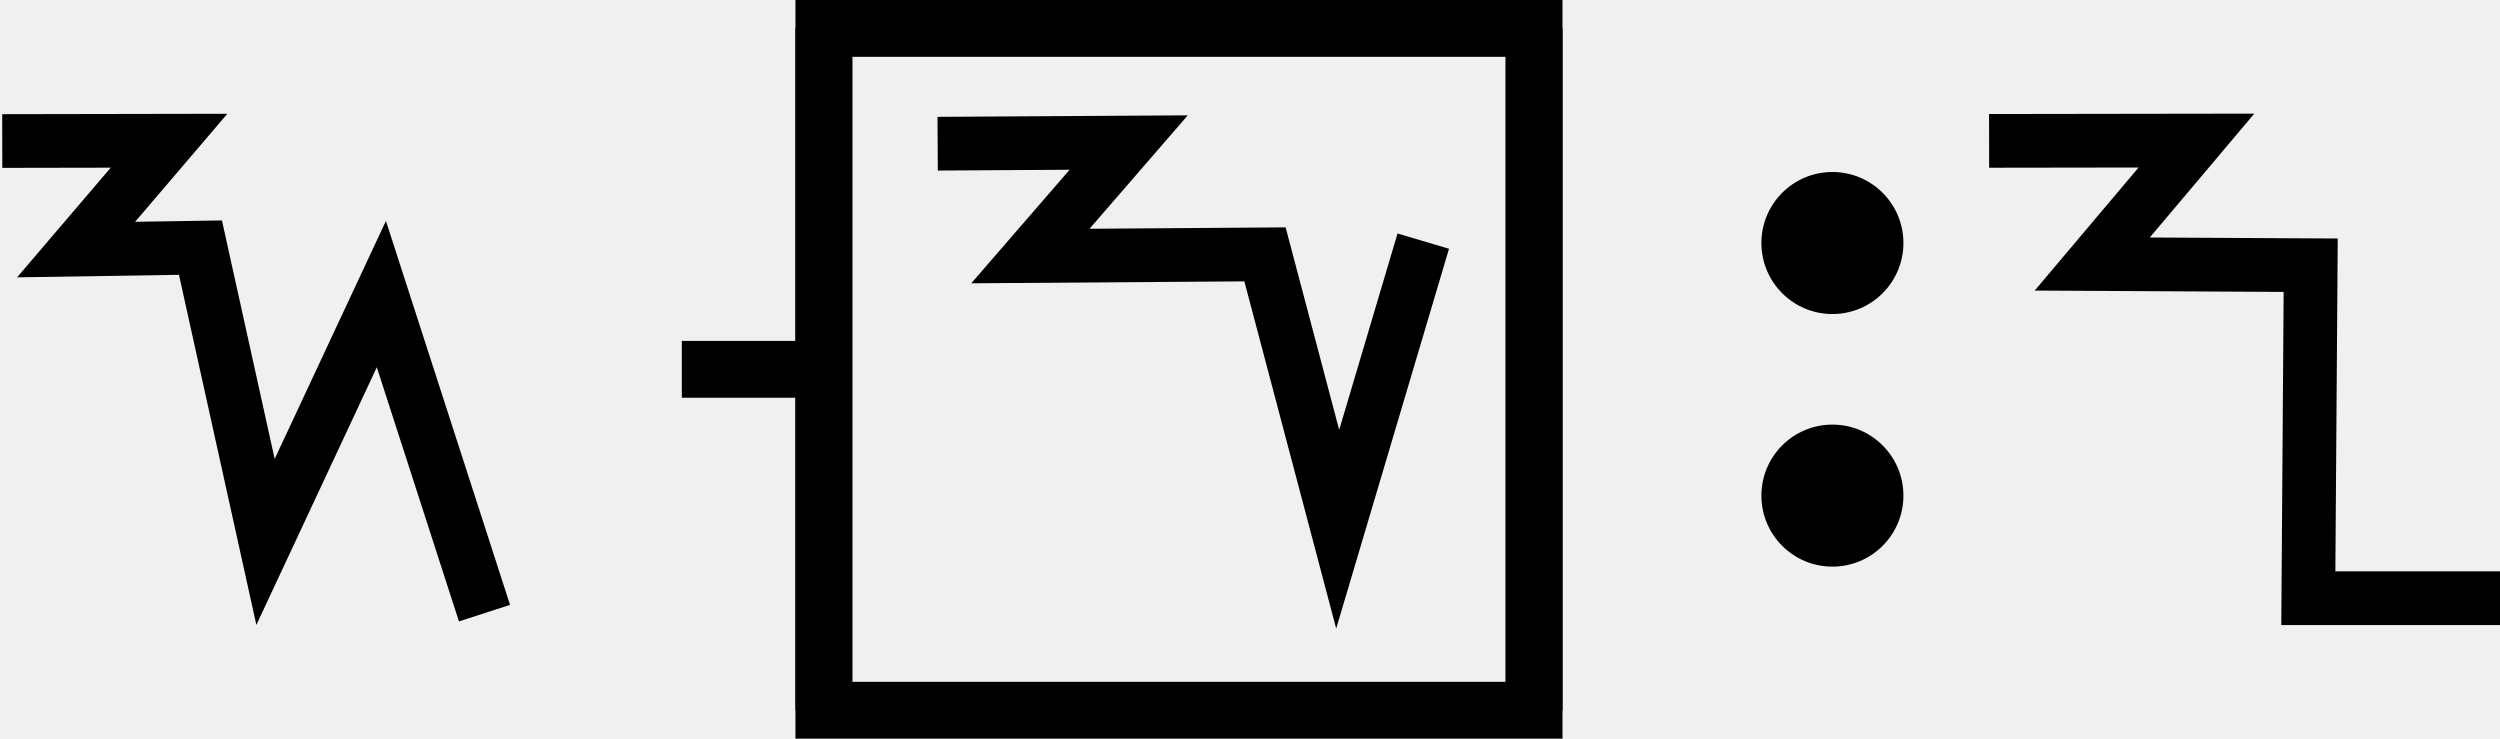
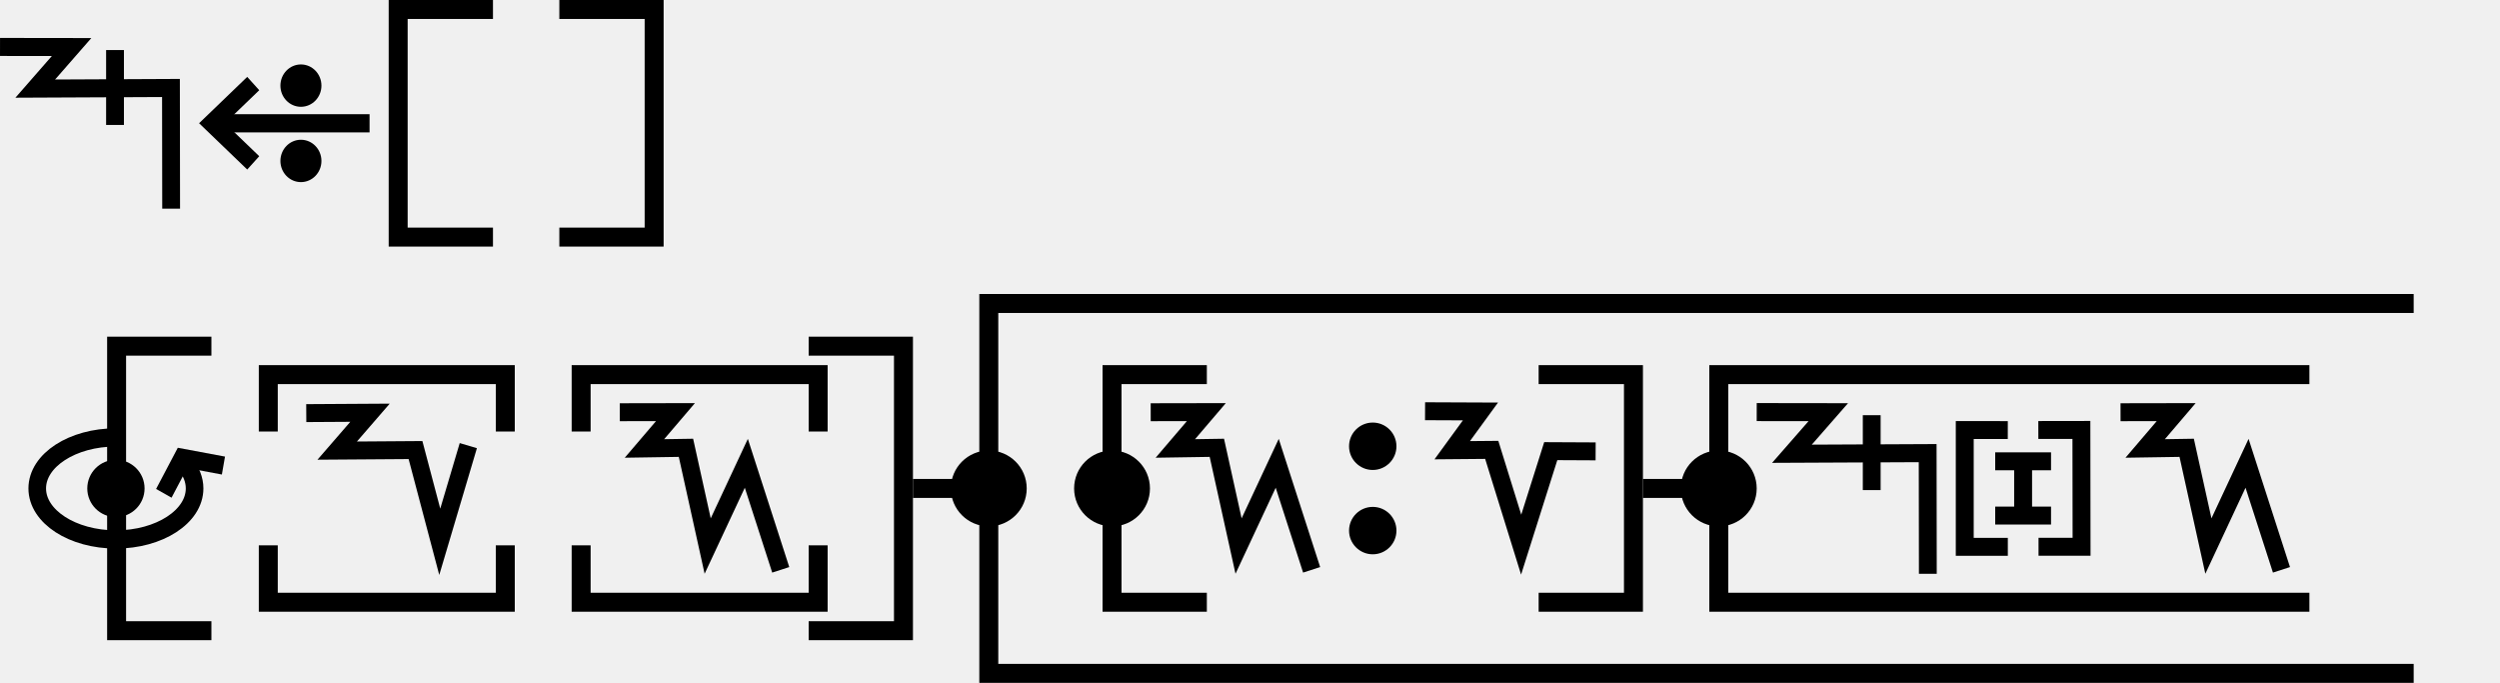
- <svg xmlns="http://www.w3.org/2000/svg" width="88" height="26" viewBox="0 0 88 26" version="1.1" id="svg3807">
+ <svg xmlns="http://www.w3.org/2000/svg" width="263.6" height="72" viewBox="0 0 263.6 72" version="1.1" id="svg3807">
  <g id="layer L1" transform="translate(0,13)">
    <g transform="translate(0,0)">
      <g id="layer1" transform="translate(0,-291.7083)">
        <g transform="matrix(1.172932,0,0,-0.9520283,-583.8196,-1486.07)" id="g10351" style="stroke-width:1.788;stroke-miterlimit:4;stroke-dasharray:none">
          <g transform="matrix(0.9094024,0,0,1.120415,45.09442,226.1223)" id="g10351-0" style="stroke-width:1.789;stroke-miterlimit:4;stroke-dasharray:none">
            <g id="g2601" transform="matrix(0.8925618,0,0,0.8925266,53.47671,-202.8362)" style="stroke-width:2.005">
              <g transform="matrix(0.9161032,0,0,-0.9078513,101.9969,-4745.411)" id="g14246" style="stroke-width:2.177;stroke-miterlimit:4;stroke-dasharray:none">
-                 <g transform="matrix(1.222974,0,0,1.234139,-146.3597,738.2648)" id="g14253">
-                   <g transform="translate(-39.3611,1.9848)" id="g14264" style="stroke-width:1.772;stroke-miterlimit:4;stroke-dasharray:none">
-                     <g id="g10359-10-8" transform="matrix(1,0,0,-1,-52.73343,-5050.882)" style="stroke-width:1.772;stroke-miterlimit:4;stroke-dasharray:none">
-                       <g transform="matrix(1,0,0,-1,9.453375,-5051.509)" id="g14371">
-                         <g id="g10364-8-3" transform="matrix(1,0,0,-1,-48.16121,-5051.049)" />
-                         <g transform="translate(-27.1658,1.5491)" id="g14427">
-                           <g id="g10367-880-7" transform="matrix(1,0,0,-1,-48.16121,-5051.049)" />
-                           <path style="fill:none;fill-rule:evenodd;stroke:#000000;stroke-width:1.772;stroke-linecap:butt;stroke-linejoin:miter;stroke-miterlimit:4;stroke-dasharray:none;stroke-opacity:1" d="m 582.785,-3179.652 5.504,-0.01 -3.067,3.592 4.104,-0.064 2.147,9.712 3.823,-8.179 3.403,10.529" id="path4176-9-6-97-2-7-8-6-0" />
-                         </g>
-                       </g>
-                     </g>
-                   </g>
+                 <g id="g2026" transform="matrix(0.9836948,0,0,1.003382,0.4820347,12.44281)" style="stroke-width:2.191">
+                   <g id="g10351-6-6" transform="matrix(1,0,0,-1,-52.6095,-5050.459)" style="stroke-width:2.191;stroke-miterlimit:4;stroke-dasharray:none">
+                     <path id="path4186-6-7-94-7-8-3-4-9-4-6-7-7-6-2-7-8" d="m 505.411,-1877.514 v 9.106" style="fill:none;fill-rule:evenodd;stroke:#000000;stroke-width:2.191;stroke-linecap:butt;stroke-linejoin:miter;stroke-miterlimit:4;stroke-dasharray:none;stroke-opacity:1" />
+                   </g>
+                   <path style="fill:none;fill-rule:evenodd;stroke:#000000;stroke-width:2.191;stroke-linecap:butt;stroke-linejoin:miter;stroke-miterlimit:4;stroke-dasharray:none;stroke-opacity:1" d="m 438.662,-3182.429 8.799,0.012 -4.467,5.054 16.685,-0.077 0.021,14.672" id="path4176-9-6-97-2" />
                </g>
              </g>
            </g>
          </g>
        </g>
      </g>
    </g>
    <g transform="translate(21,0)">
-       <g transform="translate(0,-13)">
-         <g id="layer L1" transform="translate(0,13)">
-           <g transform="translate(3,0)">
-             <line x1="0" y1="0" x2="5" y2="0" style="stroke:black;stroke-width:2" />
-             <g transform="translate(9,0)">
-               <g transform="translate(0,0)">
-                 <g id="layer1" transform="translate(0,-291.7083)">
-                   <g transform="matrix(1.172932,0,0,-0.9520283,-583.8196,-1486.07)" id="g10351" style="stroke-width:1.788;stroke-miterlimit:4;stroke-dasharray:none">
-                     <g transform="matrix(0.9094024,0,0,1.120415,45.09442,226.1223)" id="g10351-0" style="stroke-width:1.789;stroke-miterlimit:4;stroke-dasharray:none">
-                       <g id="g2601" transform="matrix(0.8925618,0,0,0.8925266,53.47671,-202.8362)" style="stroke-width:2.005">
-                         <g transform="matrix(0.9161032,0,0,-0.9078513,101.9969,-4745.411)" id="g14246" style="stroke-width:2.177;stroke-miterlimit:4;stroke-dasharray:none">
-                           <g transform="matrix(1.222974,0,0,1.234139,-146.3597,738.2648)" id="g14253">
-                             <g id="g10356-8-4" transform="matrix(1,0,0,-1,-52.77486,-5050.799)">
-                               <path id="path4186-6-7-94-7-8-3-4-9-6-9-9-8-7-3-2-2-8" d="m 541.709,-1878.611 -2.824,-9.507 -2.399,9.07 -7.742,-0.055 3.244,3.745 -6.304,-0.038" style="fill:none;fill-rule:evenodd;stroke:#000000;stroke-width:1.772;stroke-linecap:butt;stroke-linejoin:miter;stroke-miterlimit:4;stroke-dasharray:none;stroke-opacity:1" />
-                             </g>
-                           </g>
-                         </g>
-                       </g>
-                     </g>
-                   </g>
-                 </g>
-               </g>
-             </g>
-             <polyline points="5,-12 5,12 30,12 30,-12 " style="fill:none;stroke:black;stroke-width:2" />
-             <polyline points="5,12 5,-12 30,-12 30,12 " style="fill:none;stroke:black;stroke-width:2" />
-           </g>
-           <g transform="translate(38,0)" />
-         </g>
-       </g>
-     </g>
-     <g transform="translate(62,0)">
      <g id="layer1" transform="translate(0,-291.7083)">
        <g transform="matrix(1.172932,0,0,-0.9520283,-583.8196,-1486.07)" id="g10351" style="stroke-width:1.788;stroke-miterlimit:4;stroke-dasharray:none">
          <g transform="matrix(0.9094024,0,0,1.120415,45.09442,226.1223)" id="g10351-0" style="stroke-width:1.789;stroke-miterlimit:4;stroke-dasharray:none">
            <g id="g2601" transform="matrix(0.8925618,0,0,0.8925266,53.47671,-202.8362)" style="stroke-width:2.005">
              <g transform="matrix(0.9161032,0,0,-0.9078513,101.9969,-4745.411)" id="g14246" style="stroke-width:2.177;stroke-miterlimit:4;stroke-dasharray:none">
                <g transform="matrix(1.222974,0,0,1.234139,-146.3597,738.2648)" id="g14253">
                  <g transform="translate(-39.3611,1.9848)" id="g14264" style="stroke-width:1.772;stroke-miterlimit:4;stroke-dasharray:none">
                    <g id="g10359-10-8" transform="matrix(1,0,0,-1,-52.73343,-5050.882)" style="stroke-width:1.772;stroke-miterlimit:4;stroke-dasharray:none">
                      <g transform="matrix(1,0,0,-1,9.453375,-5051.509)" id="g14371">
                        <g id="g10364-8-3" transform="matrix(1,0,0,-1,-48.16121,-5051.049)" />
                        <g transform="translate(-27.1658,1.5491)" id="g14427">
                          <g id="g10367-880-7" transform="matrix(1,0,0,-1,-48.16121,-5051.049)" />
                          <g transform="translate(-45.4538,2.7243)" id="g14438">
                            <g id="g10370-7-5" transform="matrix(1,0,0,-1,-48.16121,-5051.049)" />
                            <g transform="translate(-30.4313,0.6037)" id="g14451">
                              <g id="g12601" style="stroke-width:2.605;stroke-miterlimit:4;stroke-dasharray:none" transform="matrix(0.6486516,0,0,0.7128036,230.9036,-908.8502)">
-                                 <g id="layer1-6-3-56-3-8-9" transform="matrix(1.060054,0,0,0.9646497,1319.467,-2988.315)" style="stroke-width:3.789">
-                                   <g transform="matrix(5.820712,0,0,5.820712,-711.3569,-666.8932)" id="g5414-3-0-2-5-3-2" style="stroke-width:3.789">
-                                     <g transform="matrix(0.2597607,0,0,0.2597607,12.18558,38.7607)" id="g4442-6-1-3-9-93-5-0" style="stroke-width:3.789">
-                                       <g transform="rotate(180,65.80256,172.9668)" id="g4446-6-9-0-0-1-4-6-2" style="stroke-width:3.789">
-                                         <g transform="translate(-1.010153,-6.12405)" id="g4404-1-2-4-9-2-1-5-3" style="stroke-width:3.789">
-                                           <circle style="fill:#000000;fill-opacity:1;fill-rule:evenodd;stroke:none;stroke-width:1.454;stroke-linecap:butt;stroke-linejoin:miter;stroke-miterlimit:4;stroke-dasharray:none;stroke-opacity:1" id="path3355-3-8-2-7-5-9-7" cx="-118.645" cy="-195.522" r="2.254" transform="scale(-1)" />
-                                           <circle style="fill:#000000;fill-opacity:1;fill-rule:evenodd;stroke:none;stroke-width:1.454;stroke-linecap:butt;stroke-linejoin:miter;stroke-miterlimit:4;stroke-dasharray:none;stroke-opacity:1" id="path3355-3-8-9-5-0-0-9-5" cx="-118.645" cy="-187.504" r="2.254" transform="scale(-1)" />
+                                 <g style="stroke-width:1.48;stroke-miterlimit:4;stroke-dasharray:none" transform="matrix(1.846011,0,0,-1.679871,592.5355,-3070.463)" id="g4509-93-8">
+                                   <g id="g20055" transform="matrix(0.8002002,0,0,0.8223537,5.468814,10.95793)" style="stroke-width:1.824">
+                                     <g id="g20314" transform="matrix(0.9998634,0,0,-1,0.00611664,131.9087)" style="stroke-width:1.824">
+                                       <g id="g22529" transform="matrix(-1,0,0,1,94.44605,-1.6809064e-6)">
+                                         <g id="g22811" transform="matrix(1,0,0,-1,0,132.1269)">
+                                           <g id="g1305">
+                                             <g id="g2215" transform="translate(-4.2196546e-7,9.52066)">
+                                               <g id="layer1-6-3-56-3-8-9" transform="matrix(-0.7177191,0,0,-0.698289,-398.6905,-82.09261)" style="stroke-width:3.789;stroke-miterlimit:4;stroke-dasharray:none">
+                                                 <g transform="matrix(5.820712,0,0,5.820712,-711.3569,-666.8932)" id="g5414-3-0-2-5-3-2" style="stroke-width:3.789">
+                                                   <g transform="matrix(0.2597607,0,0,0.2597607,12.18558,38.7607)" id="g4442-6-1-3-9-93-5-0" style="stroke-width:3.789">
+                                                     <g transform="rotate(180,65.80256,172.9668)" id="g4446-6-9-0-0-1-4-6-2" style="stroke-width:3.789">
+                                                       <g transform="translate(-1.010153,-6.12405)" id="g4404-1-2-4-9-2-1-5-3" style="stroke-width:3.789">
+                                                         <g id="g2346" transform="translate(-4.876876,-21.22961)">
+                                                           <g id="g9900-0-2-1-1-5-0-1-90" transform="matrix(-0.5723425,0,0,-0.5907145,510.7113,-1657.894)" style="stroke-width:2.931;stroke-miterlimit:4;stroke-dasharray:none">
+                                                             <g id="g9907-1-4-0-2-0-3-4-7" transform="translate(354.9676,224.1529)" style="stroke-width:2.931;stroke-miterlimit:4;stroke-dasharray:none">
+                                                               <path transform="matrix(-1,0,0,1,483.4211,17.5)" id="path4186-6-7-9-5-81-3-1-0-4-3-4-9-0-3-6" d="m 150.059,-3408.389 h 25.098" style="fill:none;fill-rule:evenodd;stroke:#000000;stroke-width:2.931;stroke-linecap:butt;stroke-linejoin:miter;stroke-miterlimit:4;stroke-dasharray:none;stroke-opacity:1" />
+                                                               <path transform="matrix(-1,0,0,1,483.4211,17.5)" id="path4186-6-7-9-2-6-2-1-1-25-5-0-7-9-3-7-6" d="m 169.392,-3402.017 6.849,-6.381 -6.849,-6.386" style="fill:none;fill-rule:evenodd;stroke:#000000;stroke-width:2.931;stroke-linecap:butt;stroke-linejoin:miter;stroke-miterlimit:4;stroke-dasharray:none;stroke-opacity:1" />
+                                                               <g id="g9894-1-9-0-8-8-3-2-8" transform="translate(-20.07522,-17.19303)" style="stroke-width:2.931;stroke-miterlimit:4;stroke-dasharray:none">
+                                                                 <circle r="3.409" cy="-3379.757" cx="342.029" id="path3355-3-8-24-5-2-6-9-5-3-0-0-1-0-6-3-3-3-4-3-1-7-3-8-9-3-4-6-6-5-2-2-9-1-4-6-0-7-7-77" style="fill:#000000;fill-opacity:1;fill-rule:evenodd;stroke:none;stroke-width:2.931;stroke-linecap:butt;stroke-linejoin:miter;stroke-miterlimit:4;stroke-dasharray:none;stroke-opacity:1" />
+                                                                 <circle r="3.409" cy="-3367.635" cx="342.029" id="path3355-3-8-9-3-1-1-1-5-5-4-2-3-8-4-5-1-2-1-9-6-2-0-9-8-5-3-9-0-79-0-6-19-7-2-5-3-2-9-3-6" style="fill:#000000;fill-opacity:1;fill-rule:evenodd;stroke:none;stroke-width:2.931;stroke-linecap:butt;stroke-linejoin:miter;stroke-miterlimit:4;stroke-dasharray:none;stroke-opacity:1" />
+                                                               </g>
+                                                             </g>
+                                                           </g>
+                                                         </g>
+                                                       </g>
+                                                     </g>
+                                                   </g>
+                                                 </g>
+                                               </g>
+                                             </g>
+                                           </g>
                                        </g>
                                      </g>
                                    </g>
                                  </g>
                                </g>
                              </g>
                            </g>
                          </g>
                        </g>
                      </g>
                    </g>
                  </g>
                </g>
              </g>
            </g>
          </g>
        </g>
      </g>
    </g>
-     <g transform="translate(70,0)">
+     <g transform="translate(42,0)">
+       <polyline points="10,-12 0,-12 0,12 10,12 " style="fill:none;stroke:black;stroke-width:2" />
+       <g transform="translate(4,0)">
+         <g transform="translate(0,0)">
+           <g />
+         </g>
+         <g transform="translate(18,0)">
+           <g />
+         </g>
+       </g>
+       <polyline points="17,-12 27,-12 27,12 17,12 " style="fill:none;stroke:black;stroke-width:2" />
+     </g>
+     <g transform="translate(73,0)" />
+   </g>
+   <g id="layer L3" transform="translate(0,51.5)">
+     <g transform="translate(3,0)">
+       <polyline points="19.3,-15 9.3,-15 9.3,15 19.3,15 " style="fill:none;stroke:black;stroke-width:2" />
+       <g transform="translate(22.3,0)">
+         <g transform="translate(0,0)">
+           <g transform="translate(0,-13)">
+             <g id="layer L1" transform="translate(0,13)">
+               <g transform="translate(3,0)">
+                 <g transform="translate(4,0)">
+                   <g transform="translate(0,0)">
+                     <g id="layer1" transform="translate(0,-291.7083)">
+                       <g transform="matrix(1.172932,0,0,-0.9520283,-583.8196,-1486.07)" id="g10351" style="stroke-width:1.788;stroke-miterlimit:4;stroke-dasharray:none">
+                         <g transform="matrix(0.9094024,0,0,1.120415,45.09442,226.1223)" id="g10351-0" style="stroke-width:1.789;stroke-miterlimit:4;stroke-dasharray:none">
+                           <g id="g2601" transform="matrix(0.8925618,0,0,0.8925266,53.47671,-202.8362)" style="stroke-width:2.005">
+                             <g transform="matrix(0.9161032,0,0,-0.9078513,101.9969,-4745.411)" id="g14246" style="stroke-width:2.177;stroke-miterlimit:4;stroke-dasharray:none">
+                               <g transform="matrix(1.222974,0,0,1.234139,-146.3597,738.2648)" id="g14253">
+                                 <g id="g10356-8-4" transform="matrix(1,0,0,-1,-52.77486,-5050.799)">
+                                   <path id="path4186-6-7-94-7-8-3-4-9-6-9-9-8-7-3-2-2-8" d="m 541.709,-1878.611 -2.824,-9.507 -2.399,9.07 -7.742,-0.055 3.244,3.745 -6.304,-0.038" style="fill:none;fill-rule:evenodd;stroke:#000000;stroke-width:1.772;stroke-linecap:butt;stroke-linejoin:miter;stroke-miterlimit:4;stroke-dasharray:none;stroke-opacity:1" />
+                                 </g>
+                               </g>
+                             </g>
+                           </g>
+                         </g>
+                       </g>
+                     </g>
+                   </g>
+                 </g>
+                 <polyline points="0,6 0,12 25,12 25,6 " style="fill:none;stroke:black;stroke-width:2" />
+                 <polyline points="0,-6 0,-12 25,-12 25,-6 " style="fill:none;stroke:black;stroke-width:2" />
+               </g>
+               <g transform="translate(33,0)" />
+               <g transform="translate(36,0)">
+                 <g transform="translate(4,0)">
+                   <g transform="translate(0,0)">
+                     <g id="layer1" transform="translate(0,-291.7083)">
+                       <g transform="matrix(1.172932,0,0,-0.9520283,-583.8196,-1486.07)" id="g10351" style="stroke-width:1.788;stroke-miterlimit:4;stroke-dasharray:none">
+                         <g transform="matrix(0.9094024,0,0,1.120415,45.09442,226.1223)" id="g10351-0" style="stroke-width:1.789;stroke-miterlimit:4;stroke-dasharray:none">
+                           <g id="g2601" transform="matrix(0.8925618,0,0,0.8925266,53.47671,-202.8362)" style="stroke-width:2.005">
+                             <g transform="matrix(0.9161032,0,0,-0.9078513,101.9969,-4745.411)" id="g14246" style="stroke-width:2.177;stroke-miterlimit:4;stroke-dasharray:none">
+                               <g transform="matrix(1.222974,0,0,1.234139,-146.3597,738.2648)" id="g14253">
+                                 <g transform="translate(-39.3611,1.9848)" id="g14264" style="stroke-width:1.772;stroke-miterlimit:4;stroke-dasharray:none">
+                                   <g id="g10359-10-8" transform="matrix(1,0,0,-1,-52.73343,-5050.882)" style="stroke-width:1.772;stroke-miterlimit:4;stroke-dasharray:none">
+                                     <g transform="matrix(1,0,0,-1,9.453375,-5051.509)" id="g14371">
+                                       <g id="g10364-8-3" transform="matrix(1,0,0,-1,-48.16121,-5051.049)" />
+                                       <g transform="translate(-27.1658,1.5491)" id="g14427">
+                                         <g id="g10367-880-7" transform="matrix(1,0,0,-1,-48.16121,-5051.049)" />
+                                         <path style="fill:none;fill-rule:evenodd;stroke:#000000;stroke-width:1.772;stroke-linecap:butt;stroke-linejoin:miter;stroke-miterlimit:4;stroke-dasharray:none;stroke-opacity:1" d="m 582.785,-3179.652 5.504,-0.01 -3.067,3.592 4.104,-0.064 2.147,9.712 3.823,-8.179 3.403,10.529" id="path4176-9-6-97-2-7-8-6-0" />
+                                       </g>
+                                     </g>
+                                   </g>
+                                 </g>
+                               </g>
+                             </g>
+                           </g>
+                         </g>
+                       </g>
+                     </g>
+                   </g>
+                 </g>
+                 <polyline points="0,6 0,12 25,12 25,6 " style="fill:none;stroke:black;stroke-width:2" />
+                 <polyline points="0,-6 0,-12 25,-12 25,-6 " style="fill:none;stroke:black;stroke-width:2" />
+               </g>
+               <g transform="translate(66,0)" />
+             </g>
+           </g>
+         </g>
+       </g>
+       <polyline points="82.3,-15 92.3,-15 92.3,15 82.3,15 " style="fill:none;stroke:black;stroke-width:2" />
      <g id="layer1" transform="translate(0,-291.7083)">
        <g transform="matrix(1.172932,0,0,-0.9520283,-583.8196,-1486.07)" id="g10351" style="stroke-width:1.788;stroke-miterlimit:4;stroke-dasharray:none">
          <g transform="matrix(0.9094024,0,0,1.120415,45.09442,226.1223)" id="g10351-0" style="stroke-width:1.789;stroke-miterlimit:4;stroke-dasharray:none">
            <g id="g2601" transform="matrix(0.8925618,0,0,0.8925266,53.47671,-202.8362)" style="stroke-width:2.005">
              <g transform="matrix(0.9161032,0,0,-0.9078513,101.9969,-4745.411)" id="g14246" style="stroke-width:2.177;stroke-miterlimit:4;stroke-dasharray:none">
                <g transform="matrix(1.222974,0,0,1.234139,-146.3597,738.2648)" id="g14253">
                  <g transform="translate(-39.3611,1.9848)" id="g14264" style="stroke-width:1.772;stroke-miterlimit:4;stroke-dasharray:none">
                    <g id="g10359-10-8" transform="matrix(1,0,0,-1,-52.73343,-5050.882)" style="stroke-width:1.772;stroke-miterlimit:4;stroke-dasharray:none">
-                       <path id="path4186-6-7-94-7-8-3-4-0-7-9-3-9-6-6-0-7" d="m 581.888,-1888.493 h -6.34 l 0.078,10.989 -7.209,0.039 3.439,4.074 -6.842,-0.01" style="fill:none;fill-rule:evenodd;stroke:#000000;stroke-width:1.772;stroke-linecap:butt;stroke-linejoin:miter;stroke-miterlimit:4;stroke-dasharray:none;stroke-opacity:1" />
+                       <g transform="matrix(1,0,0,-1,9.453375,-5051.509)" id="g14371">
+                         <g id="g10364-8-3" transform="matrix(1,0,0,-1,-48.16121,-5051.049)" />
+                         <g transform="translate(-27.1658,1.5491)" id="g14427">
+                           <g id="g10367-880-7" transform="matrix(1,0,0,-1,-48.16121,-5051.049)" />
+                           <g transform="translate(-45.4538,2.7243)" id="g14438">
+                             <g id="g10370-7-5" transform="matrix(1,0,0,-1,-48.16121,-5051.049)" />
+                             <g transform="translate(-30.4313,0.6037)" id="g14451">
+                               <g id="g12601" style="stroke-width:2.605;stroke-miterlimit:4;stroke-dasharray:none" transform="matrix(0.6486516,0,0,0.7128036,230.9036,-908.8502)">
+                                 <g style="stroke-width:1.48;stroke-miterlimit:4;stroke-dasharray:none" transform="matrix(1.846011,0,0,-1.679871,592.5355,-3070.463)" id="g4509-93-8">
+                                   <g id="g20055" transform="matrix(0.8002002,0,0,0.8223537,5.468814,10.95793)" style="stroke-width:1.824">
+                                     <g id="g20314" transform="matrix(0.9998634,0,0,-1,0.00611664,131.9087)" style="stroke-width:1.824">
+                                       <g id="g1248" transform="matrix(0.4865709,0,0,0.481358,19.61969,44.79501)" style="stroke-width:3.769;stroke-miterlimit:4;stroke-dasharray:none">
+                                         <g id="g1560" transform="matrix(0.7986289,0,0,0.7988544,6.441648,13.45424)" style="stroke-width:4.719">
+                                           <g id="g1745" transform="translate(8.315181,-6.137492)">
+                                             <g id="g2469" transform="translate(17.57402,-2.212496)">
+                                               <g id="g5102" transform="translate(-5.102108,0.563919)" style="stroke-width:3.775;stroke-miterlimit:4;stroke-dasharray:none">
+                                                 <g id="g8395" transform="translate(-1.821697,1.05357)">
+                                                   <g id="g8688" transform="translate(-0.2488129,-1.253024)">
+                                                     <g id="g9078" transform="translate(0.04681289,0.560783)" style="stroke-width:4.719;stroke-miterlimit:4;stroke-dasharray:none">
+                                                       <g id="g9477">
+                                                         <g id="g11145">
+                                                           <g id="g951" transform="translate(3.415347e-7,2.528218)">
+                                                             <g id="g1689" transform="translate(3.4154001e-7,-0.3041344)">
+                                                               <g id="g1890" transform="matrix(-1,0,0,1,89.45074,-3.565848)">
+                                                                 <g id="g2532" transform="translate(-24.9151,-4.842077)" style="stroke:#000000;stroke-opacity:1;fill:#ffffff;fill-opacity:1">
+                                                                   <g id="g2687" transform="translate(0.2841869,-2.664559)">
+                                                                     <g transform="matrix(-1.954448,0,0,1.988763,3147.026,564.0587)" id="g8303-2" style="stroke-width:2.393;stroke-miterlimit:4;stroke-dasharray:none">
+                                                                       <g id="g2317" transform="translate(-24.74926,-16.80748)">
+                                                                         <g id="g5484" transform="translate(5.1890905e-5,16.9176)">
+                                                                           <path style="fill:none;fill-opacity:1;fill-rule:evenodd;stroke:#000000;stroke-width:2.393;stroke-linecap:butt;stroke-linejoin:miter;stroke-miterlimit:4;stroke-dasharray:none;stroke-opacity:1" d="m 1614.068,-259.211 -5.566,-1.005 -2.537,4.65" id="path4186-6-7-9-2-6-0-9-9-9-4-3" />
+                                                                           <ellipse style="fill:#000000;fill-opacity:1;stroke:none;stroke-width:9.574;stroke-miterlimit:4;stroke-dasharray:none;stroke-opacity:1" id="path885-2" cx="1599.456" cy="-256.208" rx="3.893" ry="3.761" />
+                                                                           <path id="path2268" style="fill:none" d="m 1608.87,-259.386 c 0.815,0.945 1.278,2.028 1.278,3.178 0,3.698 -4.787,6.697 -10.693,6.697 -5.905,0 -10.693,-2.998 -10.693,-6.697 0,-3.698 4.787,-6.697 10.693,-6.697" />
+                                                                         </g>
+                                                                       </g>
+                                                                     </g>
+                                                                   </g>
+                                                                 </g>
+                                                               </g>
+                                                             </g>
+                                                           </g>
+                                                         </g>
+                                                       </g>
+                                                     </g>
+                                                   </g>
+                                                 </g>
+                                               </g>
+                                             </g>
+                                           </g>
+                                         </g>
+                                       </g>
+                                     </g>
+                                   </g>
+                                 </g>
+                               </g>
+                             </g>
+                           </g>
+                         </g>
+                       </g>
                    </g>
                  </g>
                </g>
              </g>
            </g>
          </g>
        </g>
      </g>
+       <g transform="translate(93.3,0)">
+         <line x1="0" y1="0" x2="8" y2="0" style="stroke:black;stroke-width:2" />
+         <polyline points="158.3,-19.5 8,-19.5 8,19.5 158.3,19.5 " style="fill:none;stroke:black;stroke-width:2" />
+         <g transform="translate(12,0)">
+           <g transform="translate(0,0)">
+             <g transform="translate(0,-17.5)">
+               <g id="layer L1" transform="translate(0,17.5)">
+                 <g transform="translate(0,0)">
+                   <g />
+                 </g>
+                 <g transform="translate(4,0)">
+                   <g transform="translate(0,-13)">
+                     <g id="layer L1" transform="translate(0,13)">
+                       <g transform="translate(3,0)">
+                         <polyline points="12,-12 2,-12 2,12 12,12 " style="fill:none;stroke:black;stroke-width:2" />
+                         <circle cx="2" cy="0" r="4" stroke="black" stroke-width="0" fill="black" />
+                         <g transform="translate(6,0)">
+                           <g transform="translate(0,0)">
+                             <g transform="translate(0,-10)">
+                               <g id="layer L1" transform="translate(0,10)">
+                                 <g transform="translate(0,0)">
+                                   <g transform="translate(0,-10)">
+                                     <g id="layer L1" transform="translate(0,10)">
+                                       <g transform="translate(0,0)">
+                                         <g id="layer1" transform="translate(0,-291.7083)">
+                                           <g transform="matrix(1.172932,0,0,-0.9520283,-583.8196,-1486.07)" id="g10351" style="stroke-width:1.788;stroke-miterlimit:4;stroke-dasharray:none">
+                                             <g transform="matrix(0.9094024,0,0,1.120415,45.09442,226.1223)" id="g10351-0" style="stroke-width:1.789;stroke-miterlimit:4;stroke-dasharray:none">
+                                               <g id="g2601" transform="matrix(0.8925618,0,0,0.8925266,53.47671,-202.8362)" style="stroke-width:2.005">
+                                                 <g transform="matrix(0.9161032,0,0,-0.9078513,101.9969,-4745.411)" id="g14246" style="stroke-width:2.177;stroke-miterlimit:4;stroke-dasharray:none">
+                                                   <g transform="matrix(1.222974,0,0,1.234139,-146.3597,738.2648)" id="g14253">
+                                                     <g transform="translate(-39.3611,1.9848)" id="g14264" style="stroke-width:1.772;stroke-miterlimit:4;stroke-dasharray:none">
+                                                       <g id="g10359-10-8" transform="matrix(1,0,0,-1,-52.73343,-5050.882)" style="stroke-width:1.772;stroke-miterlimit:4;stroke-dasharray:none">
+                                                         <g transform="matrix(1,0,0,-1,9.453375,-5051.509)" id="g14371">
+                                                           <g id="g10364-8-3" transform="matrix(1,0,0,-1,-48.16121,-5051.049)" />
+                                                           <g transform="translate(-27.1658,1.5491)" id="g14427">
+                                                             <g id="g10367-880-7" transform="matrix(1,0,0,-1,-48.16121,-5051.049)" />
+                                                             <path style="fill:none;fill-rule:evenodd;stroke:#000000;stroke-width:1.772;stroke-linecap:butt;stroke-linejoin:miter;stroke-miterlimit:4;stroke-dasharray:none;stroke-opacity:1" d="m 582.785,-3179.652 5.504,-0.01 -3.067,3.592 4.104,-0.064 2.147,9.712 3.823,-8.179 3.403,10.529" id="path4176-9-6-97-2-7-8-6-0" />
+                                                           </g>
+                                                         </g>
+                                                       </g>
+                                                     </g>
+                                                   </g>
+                                                 </g>
+                                               </g>
+                                             </g>
+                                           </g>
+                                         </g>
+                                       </g>
+                                       <g transform="translate(21,0)">
+                                         <g id="layer1" transform="translate(0,-291.7083)">
+                                           <g transform="matrix(1.172932,0,0,-0.9520283,-583.8196,-1486.07)" id="g10351" style="stroke-width:1.788;stroke-miterlimit:4;stroke-dasharray:none">
+                                             <g transform="matrix(0.9094024,0,0,1.120415,45.09442,226.1223)" id="g10351-0" style="stroke-width:1.789;stroke-miterlimit:4;stroke-dasharray:none">
+                                               <g id="g2601" transform="matrix(0.8925618,0,0,0.8925266,53.47671,-202.8362)" style="stroke-width:2.005">
+                                                 <g transform="matrix(0.9161032,0,0,-0.9078513,101.9969,-4745.411)" id="g14246" style="stroke-width:2.177;stroke-miterlimit:4;stroke-dasharray:none">
+                                                   <g transform="matrix(1.222974,0,0,1.234139,-146.3597,738.2648)" id="g14253">
+                                                     <g transform="translate(-39.3611,1.9848)" id="g14264" style="stroke-width:1.772;stroke-miterlimit:4;stroke-dasharray:none">
+                                                       <g id="g10359-10-8" transform="matrix(1,0,0,-1,-52.73343,-5050.882)" style="stroke-width:1.772;stroke-miterlimit:4;stroke-dasharray:none">
+                                                         <g transform="matrix(1,0,0,-1,9.453375,-5051.509)" id="g14371">
+                                                           <g id="g10364-8-3" transform="matrix(1,0,0,-1,-48.16121,-5051.049)" />
+                                                           <g transform="translate(-27.1658,1.5491)" id="g14427">
+                                                             <g id="g10367-880-7" transform="matrix(1,0,0,-1,-48.16121,-5051.049)" />
+                                                             <g transform="translate(-45.4538,2.7243)" id="g14438">
+                                                               <g id="g10370-7-5" transform="matrix(1,0,0,-1,-48.16121,-5051.049)" />
+                                                               <g transform="translate(-30.4313,0.6037)" id="g14451">
+                                                                 <g id="g12601" style="stroke-width:2.605;stroke-miterlimit:4;stroke-dasharray:none" transform="matrix(0.6486516,0,0,0.7128036,230.9036,-908.8502)">
+                                                                   <g id="layer1-6-3-56-3-8-9" transform="matrix(1.060054,0,0,0.9646497,1319.467,-2988.315)" style="stroke-width:3.789">
+                                                                     <g transform="matrix(5.820712,0,0,5.820712,-711.3569,-666.8932)" id="g5414-3-0-2-5-3-2" style="stroke-width:3.789">
+                                                                       <g transform="matrix(0.2597607,0,0,0.2597607,12.18558,38.7607)" id="g4442-6-1-3-9-93-5-0" style="stroke-width:3.789">
+                                                                         <g transform="rotate(180,65.80256,172.9668)" id="g4446-6-9-0-0-1-4-6-2" style="stroke-width:3.789">
+                                                                           <g transform="translate(-1.010153,-6.12405)" id="g4404-1-2-4-9-2-1-5-3" style="stroke-width:3.789">
+                                                                             <circle style="fill:#000000;fill-opacity:1;fill-rule:evenodd;stroke:none;stroke-width:1.454;stroke-linecap:butt;stroke-linejoin:miter;stroke-miterlimit:4;stroke-dasharray:none;stroke-opacity:1" id="path3355-3-8-2-7-5-9-7" cx="-118.645" cy="-195.522" r="2.254" transform="scale(-1)" />
+                                                                             <circle style="fill:#000000;fill-opacity:1;fill-rule:evenodd;stroke:none;stroke-width:1.454;stroke-linecap:butt;stroke-linejoin:miter;stroke-miterlimit:4;stroke-dasharray:none;stroke-opacity:1" id="path3355-3-8-9-5-0-0-9-5" cx="-118.645" cy="-187.504" r="2.254" transform="scale(-1)" />
+                                                                           </g>
+                                                                         </g>
+                                                                       </g>
+                                                                     </g>
+                                                                   </g>
+                                                                 </g>
+                                                               </g>
+                                                             </g>
+                                                           </g>
+                                                         </g>
+                                                       </g>
+                                                     </g>
+                                                   </g>
+                                                 </g>
+                                               </g>
+                                             </g>
+                                           </g>
+                                         </g>
+                                       </g>
+                                       <g transform="translate(29,0)">
+                                         <g id="layer1" transform="translate(0,-291.7083)">
+                                           <g transform="matrix(1.172932,0,0,-0.9520283,-583.8196,-1486.07)" id="g10351" style="stroke-width:1.788;stroke-miterlimit:4;stroke-dasharray:none">
+                                             <g transform="matrix(0.9094024,0,0,1.120415,45.09442,226.1223)" id="g10351-0" style="stroke-width:1.789;stroke-miterlimit:4;stroke-dasharray:none">
+                                               <g id="g2601" transform="matrix(0.8925618,0,0,0.8925266,53.47671,-202.8362)" style="stroke-width:2.005">
+                                                 <g transform="matrix(0.9161032,0,0,-0.9078513,101.9969,-4745.411)" id="g14246" style="stroke-width:2.177;stroke-miterlimit:4;stroke-dasharray:none">
+                                                   <g transform="matrix(1.222974,0,0,1.234139,-146.3597,738.2648)" id="g14253">
+                                                     <g transform="translate(-39.3611,1.9848)" id="g14264" style="stroke-width:1.772;stroke-miterlimit:4;stroke-dasharray:none">
+                                                       <g id="g10359-10-8" transform="matrix(1,0,0,-1,-52.73343,-5050.882)" style="stroke-width:1.772;stroke-miterlimit:4;stroke-dasharray:none">
+                                                         <g transform="matrix(1,0,0,-1,9.453375,-5051.509)" id="g14371">
+                                                           <g id="g10364-8-3" transform="matrix(1,0,0,-1,-48.16121,-5051.049)" />
+                                                           <path style="fill:none;fill-rule:evenodd;stroke:#000000;stroke-width:1.772;stroke-linecap:butt;stroke-linejoin:miter;stroke-miterlimit:4;stroke-dasharray:none;stroke-opacity:1" d="m 555.563,-3178.201 5.477,0.023 -2.792,3.831 3.908,-0.034 2.91,9.37 2.926,-9.244 4.438,0.022" id="path4176-9-6-97-2-7-8" />
+                                                         </g>
+                                                       </g>
+                                                     </g>
+                                                   </g>
+                                                 </g>
+                                               </g>
+                                             </g>
+                                           </g>
+                                         </g>
+                                       </g>
+                                     </g>
+                                   </g>
+                                 </g>
+                               </g>
+                             </g>
+                           </g>
+                         </g>
+                         <polyline points="47,-12 57,-12 57,12 47,12 " style="fill:none;stroke:black;stroke-width:2" />
+                         <g transform="translate(58,0)">
+                           <line x1="0" y1="0" x2="8" y2="0" style="stroke:black;stroke-width:2" />
+                           <polyline points="70.3,-12 8,-12 8,12 70.3,12 " style="fill:none;stroke:black;stroke-width:2" />
+                           <g transform="translate(12,0)">
+                             <g transform="translate(0,0)">
+                               <g transform="translate(0,-10)">
+                                 <g id="layer L1" transform="translate(0,10)">
+                                   <g transform="translate(0,0)">
+                                     <g id="layer1" transform="translate(0,-291.7083)">
+                                       <g transform="matrix(1.172932,0,0,-0.9520283,-583.8196,-1486.07)" id="g10351" style="stroke-width:1.788;stroke-miterlimit:4;stroke-dasharray:none">
+                                         <g transform="matrix(0.9094024,0,0,1.120415,45.09442,226.1223)" id="g10351-0" style="stroke-width:1.789;stroke-miterlimit:4;stroke-dasharray:none">
+                                           <g id="g2601" transform="matrix(0.8925618,0,0,0.8925266,53.47671,-202.8362)" style="stroke-width:2.005">
+                                             <g transform="matrix(0.9161032,0,0,-0.9078513,101.9969,-4745.411)" id="g14246" style="stroke-width:2.177;stroke-miterlimit:4;stroke-dasharray:none">
+                                               <g id="g2026" transform="matrix(0.9836948,0,0,1.003382,0.4820347,12.44281)" style="stroke-width:2.191">
+                                                 <g id="g10351-6-6" transform="matrix(1,0,0,-1,-52.6095,-5050.459)" style="stroke-width:2.191;stroke-miterlimit:4;stroke-dasharray:none">
+                                                   <path id="path4186-6-7-94-7-8-3-4-9-4-6-7-7-6-2-7-8" d="m 505.411,-1877.514 v 9.106" style="fill:none;fill-rule:evenodd;stroke:#000000;stroke-width:2.191;stroke-linecap:butt;stroke-linejoin:miter;stroke-miterlimit:4;stroke-dasharray:none;stroke-opacity:1" />
+                                                 </g>
+                                                 <path style="fill:none;fill-rule:evenodd;stroke:#000000;stroke-width:2.191;stroke-linecap:butt;stroke-linejoin:miter;stroke-miterlimit:4;stroke-dasharray:none;stroke-opacity:1" d="m 438.662,-3182.429 8.799,0.012 -4.467,5.054 16.685,-0.077 0.021,14.672" id="path4176-9-6-97-2" />
+                                               </g>
+                                             </g>
+                                           </g>
+                                         </g>
+                                       </g>
+                                     </g>
+                                   </g>
+                                   <g transform="translate(21,0)">
+                                     <g id="layer1" transform="translate(0,-291.7083)">
+                                       <g transform="matrix(1.172932,0,0,-0.9520283,-583.8196,-1486.07)" id="g10351" style="stroke-width:1.788;stroke-miterlimit:4;stroke-dasharray:none">
+                                         <g transform="matrix(0.9094024,0,0,1.120415,45.09442,226.1223)" id="g10351-0" style="stroke-width:1.789;stroke-miterlimit:4;stroke-dasharray:none">
+                                           <g id="g2601" transform="matrix(0.8925618,0,0,0.8925266,53.47671,-202.8362)" style="stroke-width:2.005">
+                                             <g transform="matrix(0.9161032,0,0,-0.9078513,101.9969,-4745.411)" id="g14246" style="stroke-width:2.177;stroke-miterlimit:4;stroke-dasharray:none">
+                                               <g transform="matrix(1.222974,0,0,1.234139,-146.3597,738.2648)" id="g14253">
+                                                 <g transform="translate(-39.3611,1.9848)" id="g14264" style="stroke-width:1.772;stroke-miterlimit:4;stroke-dasharray:none">
+                                                   <g id="g10359-10-8" transform="matrix(1,0,0,-1,-52.73343,-5050.882)" style="stroke-width:1.772;stroke-miterlimit:4;stroke-dasharray:none">
+                                                     <g transform="matrix(1,0,0,-1,9.453375,-5051.509)" id="g14371">
+                                                       <g id="g10364-8-3" transform="matrix(1,0,0,-1,-48.16121,-5051.049)" />
+                                                       <g transform="translate(-27.1658,1.5491)" id="g14427">
+                                                         <g id="g10367-880-7" transform="matrix(1,0,0,-1,-48.16121,-5051.049)" />
+                                                         <g transform="translate(-45.4538,2.7243)" id="g14438">
+                                                           <g id="g10370-7-5" transform="matrix(1,0,0,-1,-48.16121,-5051.049)" />
+                                                           <g transform="translate(-30.4313,0.6037)" id="g14451">
+                                                             <g id="g12601" style="stroke-width:2.605;stroke-miterlimit:4;stroke-dasharray:none" transform="matrix(0.6486516,0,0,0.7128036,230.9036,-908.8502)">
+                                                               <g style="stroke-width:1.48;stroke-miterlimit:4;stroke-dasharray:none" transform="matrix(1.846011,0,0,-1.679871,592.5355,-3070.463)" id="g4509-93-8">
+                                                                 <g id="g20055" transform="matrix(0.8002002,0,0,0.8223537,5.468814,10.95793)" style="stroke-width:1.824">
+                                                                   <g id="g20314" transform="matrix(0.9998634,0,0,-1,0.00611664,131.9087)" style="stroke-width:1.824">
+                                                                     <g id="g22529" transform="matrix(-1,0,0,1,94.44605,-1.6809064e-6)">
+                                                                       <g id="g22811" transform="matrix(1,0,0,-1,0,132.1269)">
+                                                                         <g id="g1305">
+                                                                           <g id="g2215" transform="translate(-4.2196546e-7,9.52066)">
+                                                                             <g id="layer1-6-3-56-3-8-9" transform="matrix(-0.7177191,0,0,-0.698289,-398.6905,-82.09261)" style="stroke-width:3.789;stroke-miterlimit:4;stroke-dasharray:none">
+                                                                               <g transform="matrix(5.820712,0,0,5.820712,-711.3569,-666.8932)" id="g5414-3-0-2-5-3-2" style="stroke-width:3.789">
+                                                                                 <g transform="matrix(0.2597607,0,0,0.2597607,12.18558,38.7607)" id="g4442-6-1-3-9-93-5-0" style="stroke-width:3.789">
+                                                                                   <g transform="rotate(180,65.80256,172.9668)" id="g4446-6-9-0-0-1-4-6-2" style="stroke-width:3.789">
+                                                                                     <g transform="translate(-1.010153,-6.12405)" id="g4404-1-2-4-9-2-1-5-3" style="stroke-width:3.789">
+                                                                                       <g id="g2346" transform="translate(-4.876876,-21.22961)">
+                                                                                         <path style="fill:none;fill-rule:evenodd;stroke:#000000;stroke-width:1.704;stroke-linecap:butt;stroke-linejoin:miter;stroke-miterlimit:4;stroke-dasharray:none;stroke-opacity:1" d="m 128.02,218.291 4.094,0.005 v -11.107 h -4.097" id="path4186-6-5-5-9-6-2-6-9-2-2-1-6-7-5-9-6-4-3-8-9-4-8-8-1" />
+                                                                                         <g id="g1810" transform="translate(-20.80853,26.69897)">
+                                                                                           <path style="fill:none;fill-rule:evenodd;stroke:#000000;stroke-width:1.704;stroke-linecap:butt;stroke-linejoin:miter;stroke-miterlimit:4;stroke-dasharray:none;stroke-opacity:1" d="m 147.371,188.967 v -5.848" id="path4186-6-5-5-9-6-2-6-9-2-2-1-6-7-5-9-6-4-3-8-9-4-8-8-1-1" />
+                                                                                           <path style="fill:none;fill-rule:evenodd;stroke:#000000;stroke-width:1.704;stroke-linecap:butt;stroke-linejoin:miter;stroke-miterlimit:4;stroke-dasharray:none;stroke-opacity:1" d="m 144.715,188.625 h 5.311" id="path4186-6-5-5-9-6-2-6-9-2-2-1-6-7-5-9-6-4-3-8-9-4-8-8-1-1-8" />
+                                                                                           <path style="fill:none;fill-rule:evenodd;stroke:#000000;stroke-width:1.704;stroke-linecap:butt;stroke-linejoin:miter;stroke-miterlimit:4;stroke-dasharray:none;stroke-opacity:1" d="m 144.715,183.461 h 5.311" id="path4186-6-5-5-9-6-2-6-9-2-2-1-6-7-5-9-6-4-3-8-9-4-8-8-1-1-8-0" />
+                                                                                         </g>
+                                                                                         <path style="fill:none;fill-rule:evenodd;stroke:#000000;stroke-width:1.704;stroke-linecap:butt;stroke-linejoin:miter;stroke-miterlimit:4;stroke-dasharray:none;stroke-opacity:1" d="m 125.096,207.195 -4.094,0.002 0.016,11.107 4.097,-0.006" id="path4186-6-5-5-9-6-2-6-9-2-2-1-6-7-5-9-6-4-3-8-9-4-8-8-1-16" />
+                                                                                       </g>
+                                                                                     </g>
+                                                                                   </g>
+                                                                                 </g>
+                                                                               </g>
+                                                                             </g>
+                                                                           </g>
+                                                                         </g>
+                                                                       </g>
+                                                                     </g>
+                                                                   </g>
+                                                                 </g>
+                                                               </g>
+                                                             </g>
+                                                           </g>
+                                                         </g>
+                                                       </g>
+                                                     </g>
+                                                   </g>
+                                                 </g>
+                                               </g>
+                                             </g>
+                                           </g>
+                                         </g>
+                                       </g>
+                                     </g>
+                                   </g>
+                                   <g transform="translate(38.3,0)">
+                                     <g id="layer1" transform="translate(0,-291.7083)">
+                                       <g transform="matrix(1.172932,0,0,-0.9520283,-583.8196,-1486.07)" id="g10351" style="stroke-width:1.788;stroke-miterlimit:4;stroke-dasharray:none">
+                                         <g transform="matrix(0.9094024,0,0,1.120415,45.09442,226.1223)" id="g10351-0" style="stroke-width:1.789;stroke-miterlimit:4;stroke-dasharray:none">
+                                           <g id="g2601" transform="matrix(0.8925618,0,0,0.8925266,53.47671,-202.8362)" style="stroke-width:2.005">
+                                             <g transform="matrix(0.9161032,0,0,-0.9078513,101.9969,-4745.411)" id="g14246" style="stroke-width:2.177;stroke-miterlimit:4;stroke-dasharray:none">
+                                               <g transform="matrix(1.222974,0,0,1.234139,-146.3597,738.2648)" id="g14253">
+                                                 <g transform="translate(-39.3611,1.9848)" id="g14264" style="stroke-width:1.772;stroke-miterlimit:4;stroke-dasharray:none">
+                                                   <g id="g10359-10-8" transform="matrix(1,0,0,-1,-52.73343,-5050.882)" style="stroke-width:1.772;stroke-miterlimit:4;stroke-dasharray:none">
+                                                     <g transform="matrix(1,0,0,-1,9.453375,-5051.509)" id="g14371">
+                                                       <g id="g10364-8-3" transform="matrix(1,0,0,-1,-48.16121,-5051.049)" />
+                                                       <g transform="translate(-27.1658,1.5491)" id="g14427">
+                                                         <g id="g10367-880-7" transform="matrix(1,0,0,-1,-48.16121,-5051.049)" />
+                                                         <path style="fill:none;fill-rule:evenodd;stroke:#000000;stroke-width:1.772;stroke-linecap:butt;stroke-linejoin:miter;stroke-miterlimit:4;stroke-dasharray:none;stroke-opacity:1" d="m 582.785,-3179.652 5.504,-0.01 -3.067,3.592 4.104,-0.064 2.147,9.712 3.823,-8.179 3.403,10.529" id="path4176-9-6-97-2-7-8-6-0" />
+                                                       </g>
+                                                     </g>
+                                                   </g>
+                                                 </g>
+                                               </g>
+                                             </g>
+                                           </g>
+                                         </g>
+                                       </g>
+                                     </g>
+                                   </g>
+                                 </g>
+                               </g>
+                             </g>
+                           </g>
+                           <circle cx="8" cy="0" r="4" stroke="black" stroke-width="0" fill="black" />
+                         </g>
+                       </g>
+                       <g transform="translate(140.3,0)" />
+                     </g>
+                   </g>
+                 </g>
+               </g>
+             </g>
+           </g>
+         </g>
+         <circle cx="8" cy="0" r="4" stroke="black" stroke-width="0" fill="black" />
+       </g>
    </g>
+     <g transform="translate(263.6,0)" />
  </g>
</svg>
